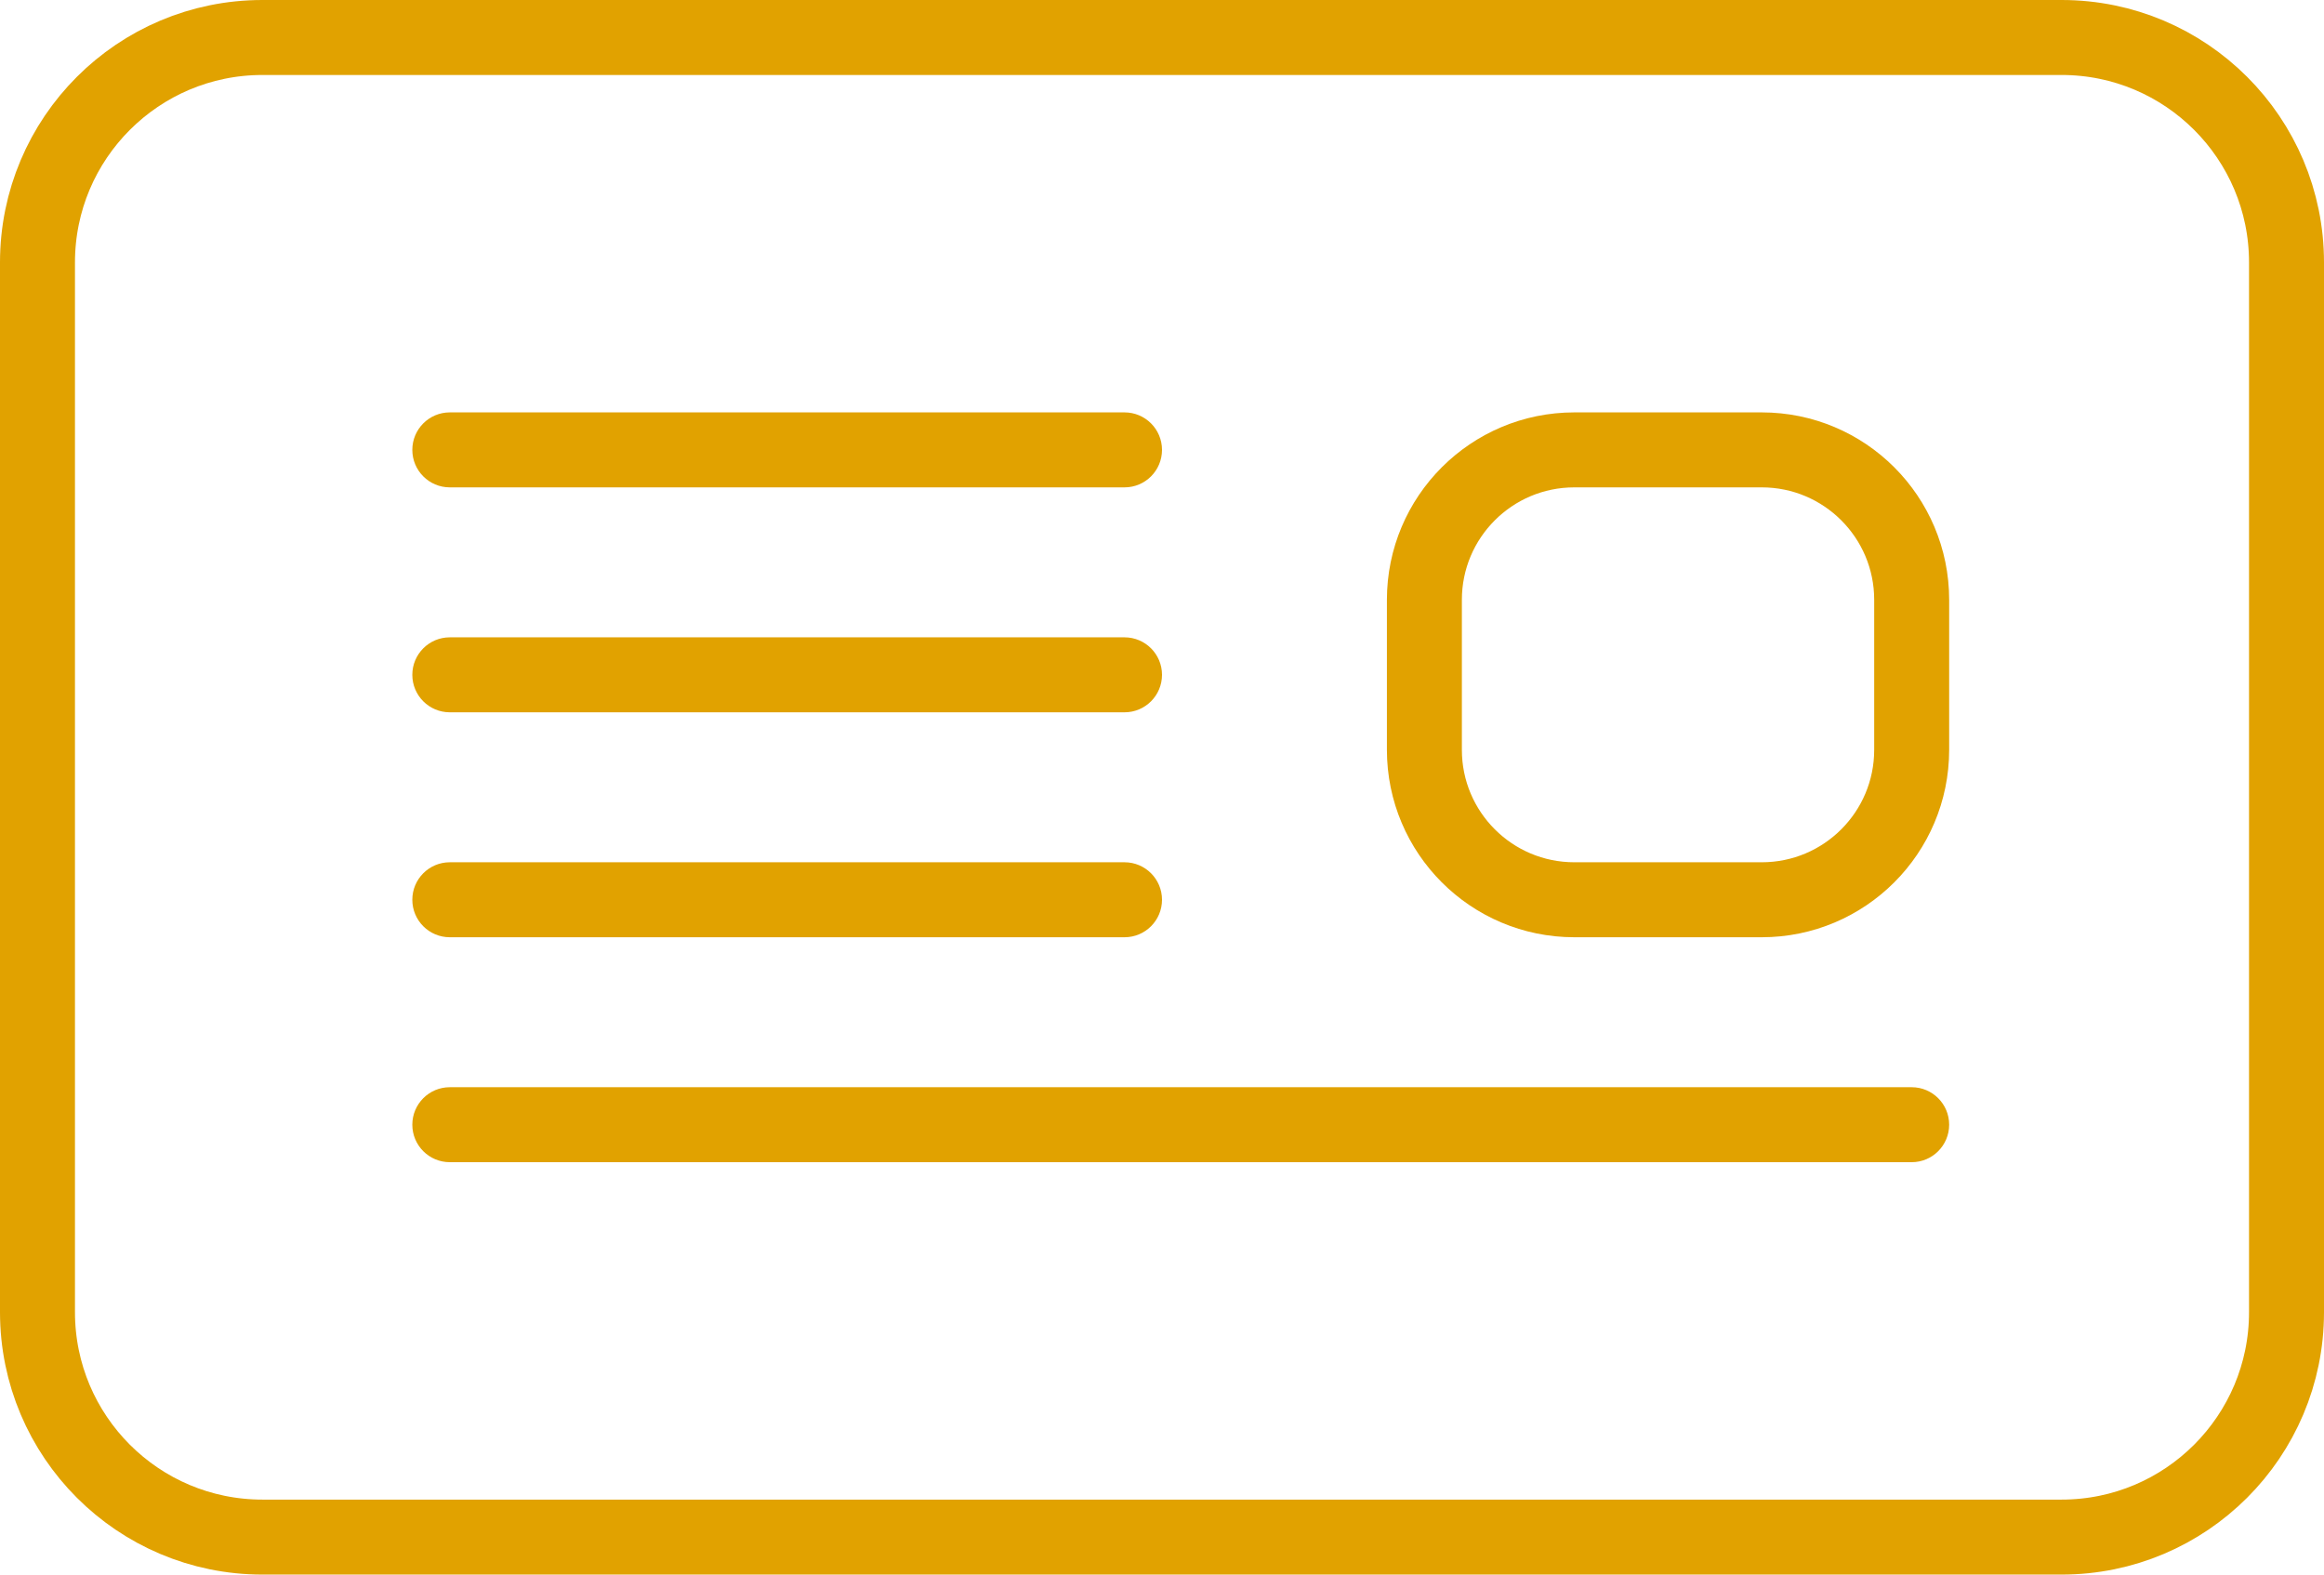
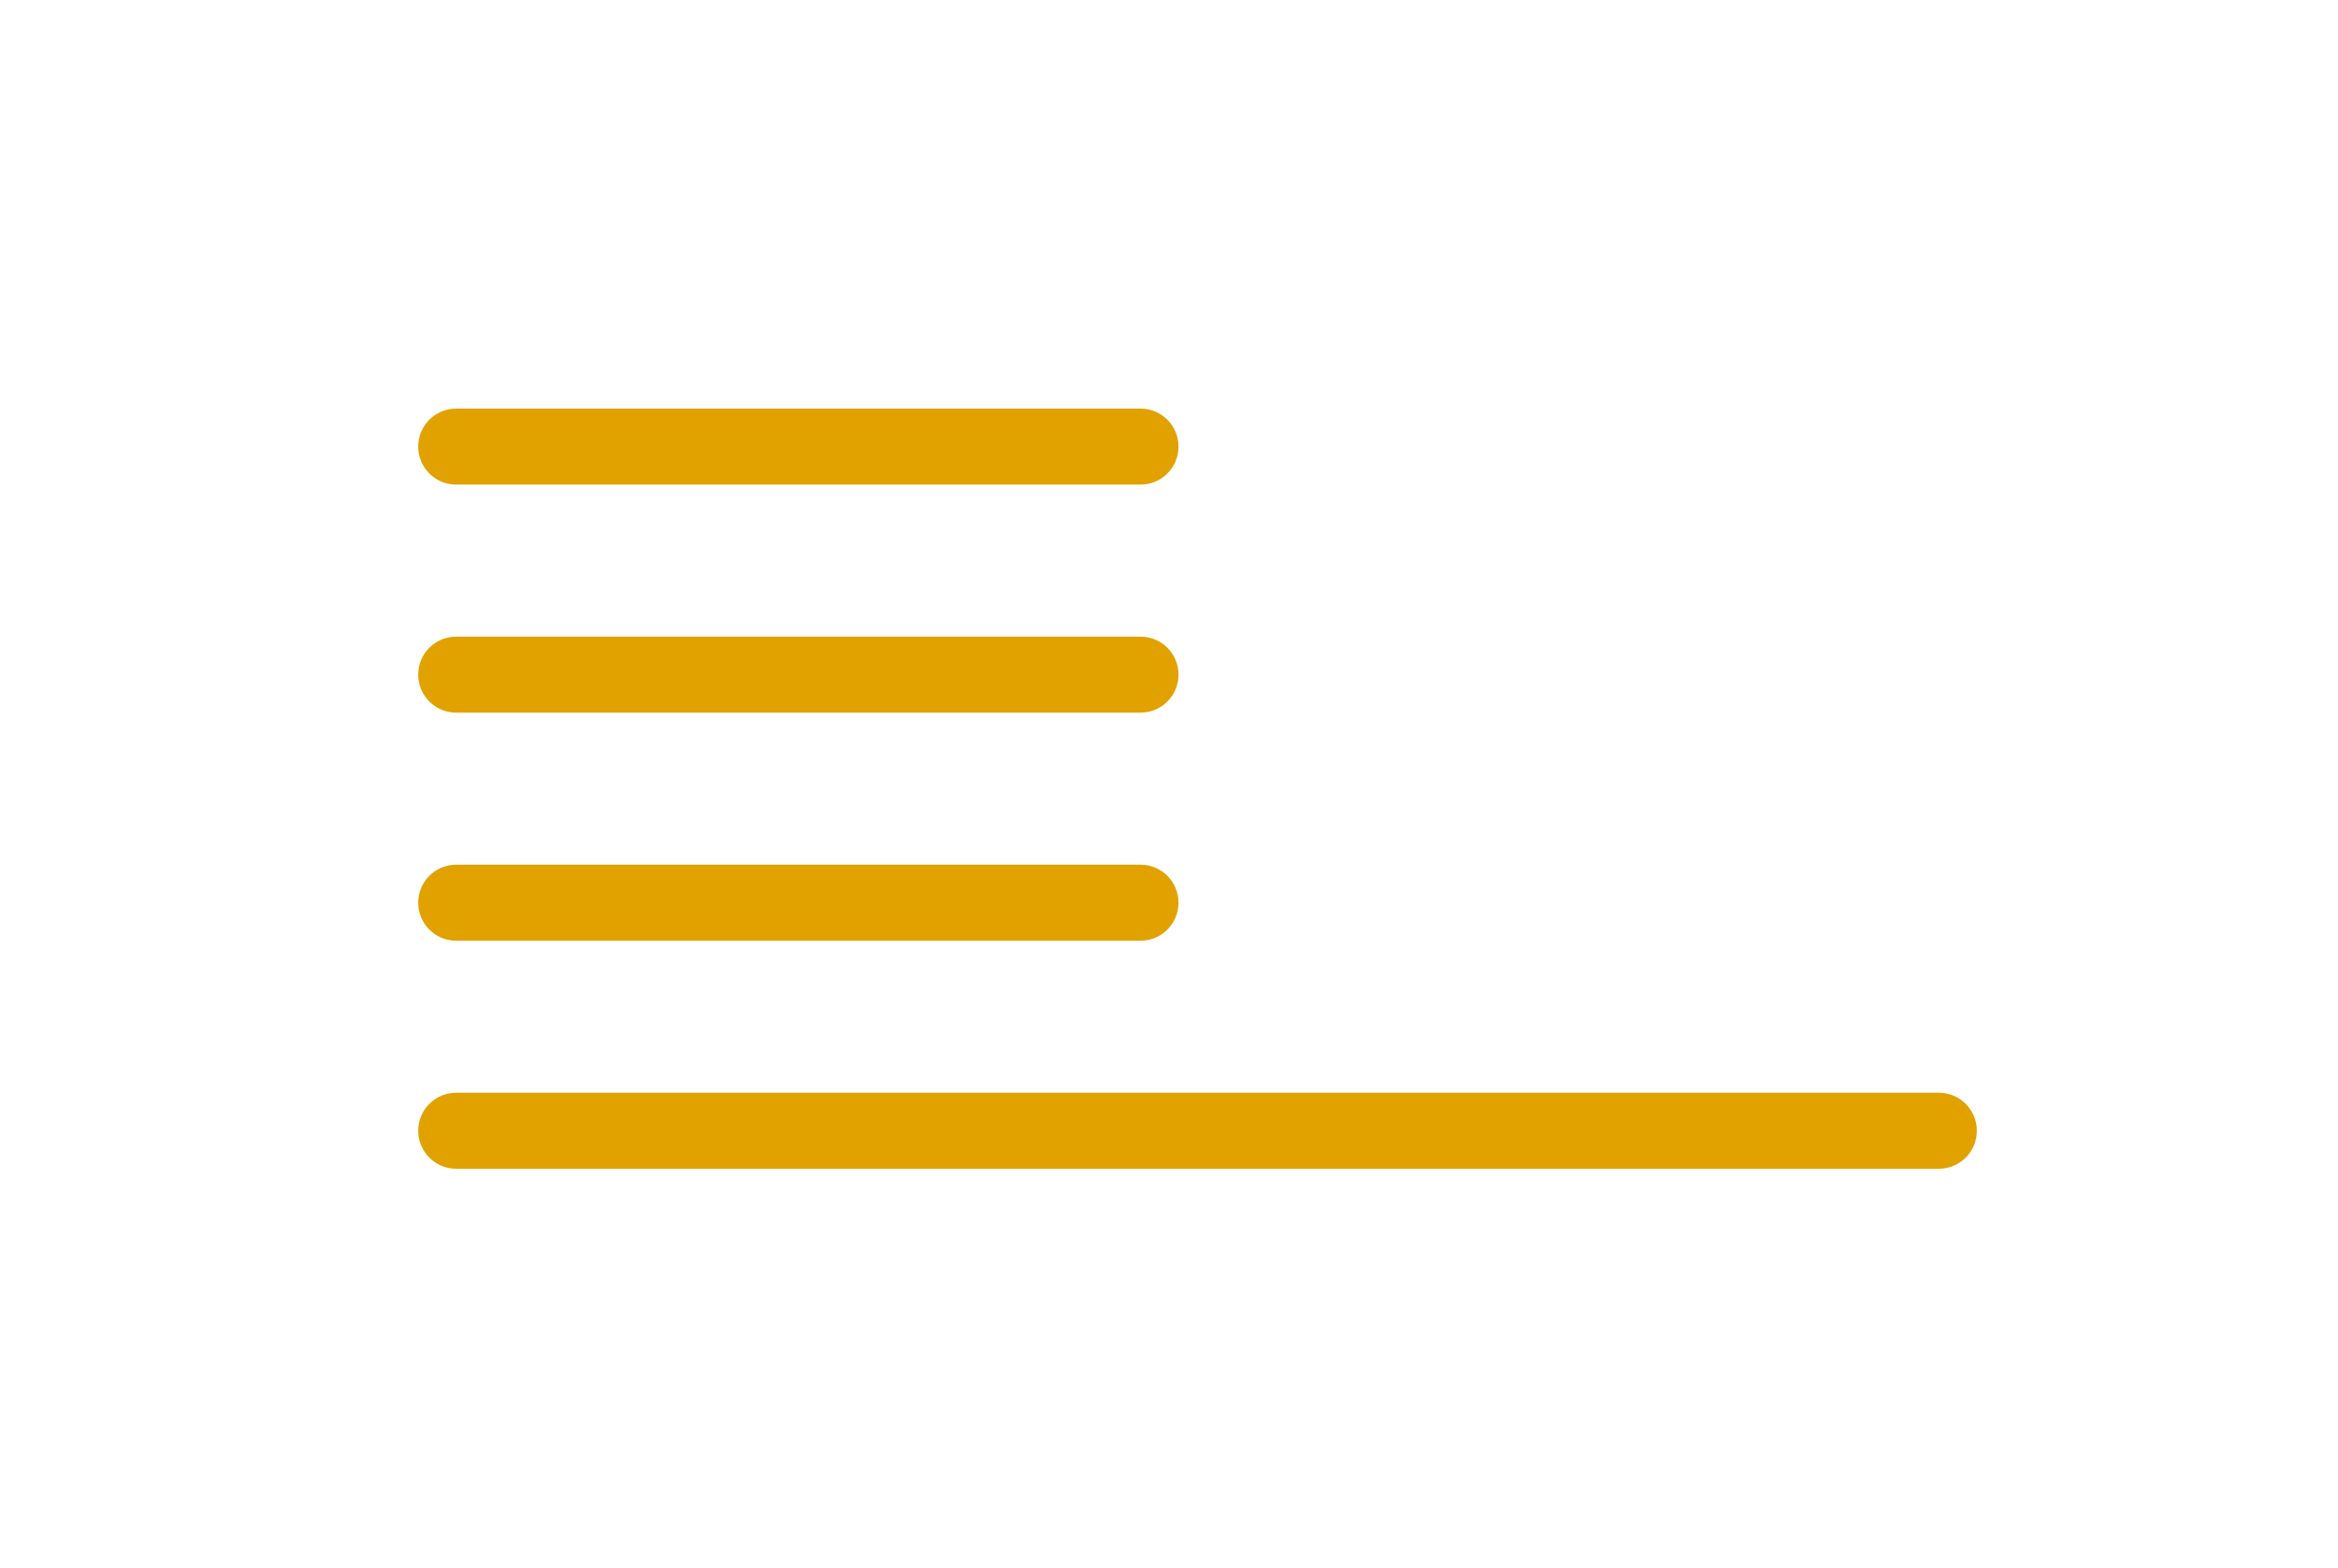
- <svg xmlns="http://www.w3.org/2000/svg" width="62" height="42" viewBox="0 0 62 42" fill="none">
-   <rect x="1" y="1" width="60" height="40" rx="6" stroke="#E1A200" stroke-width="2" />
-   <rect x="11" y="11" width="20" height="2" rx="1" fill="#E1A200" />
-   <rect x="11" y="17" width="20" height="2" rx="1" fill="#E1A200" />
-   <rect x="11" y="23" width="20" height="2" rx="1" fill="#E1A200" />
-   <rect x="11" y="29" width="41" height="2" rx="1" fill="#E1A200" />
-   <rect x="38" y="12" width="13" height="12" rx="4" stroke="#E1A200" stroke-width="2" />
+ <svg xmlns="http://www.w3.org/2000/svg" viewBox="0 0 82 55" fill="none">
+   <rect x="1.667" y="1.333" width="79.333" height="52.667" rx="6" stroke-width="2" />
+   <rect x="14.667" y="14.333" width="26.667" height="2.667" rx="1.333" fill="#E1A200" />
+   <rect x="14.667" y="22.333" width="26.667" height="2.667" rx="1.333" fill="#E1A200" />
+   <rect x="14.667" y="30.333" width="26.667" height="2.667" rx="1.333" fill="#E1A200" />
+   <rect x="14.667" y="38.333" width="54.667" height="2.667" rx="1.333" fill="#E1A200" />
+   <rect x="50.334" y="15.333" width="18" height="16.667" rx="4" stroke-width="2" />
</svg>
